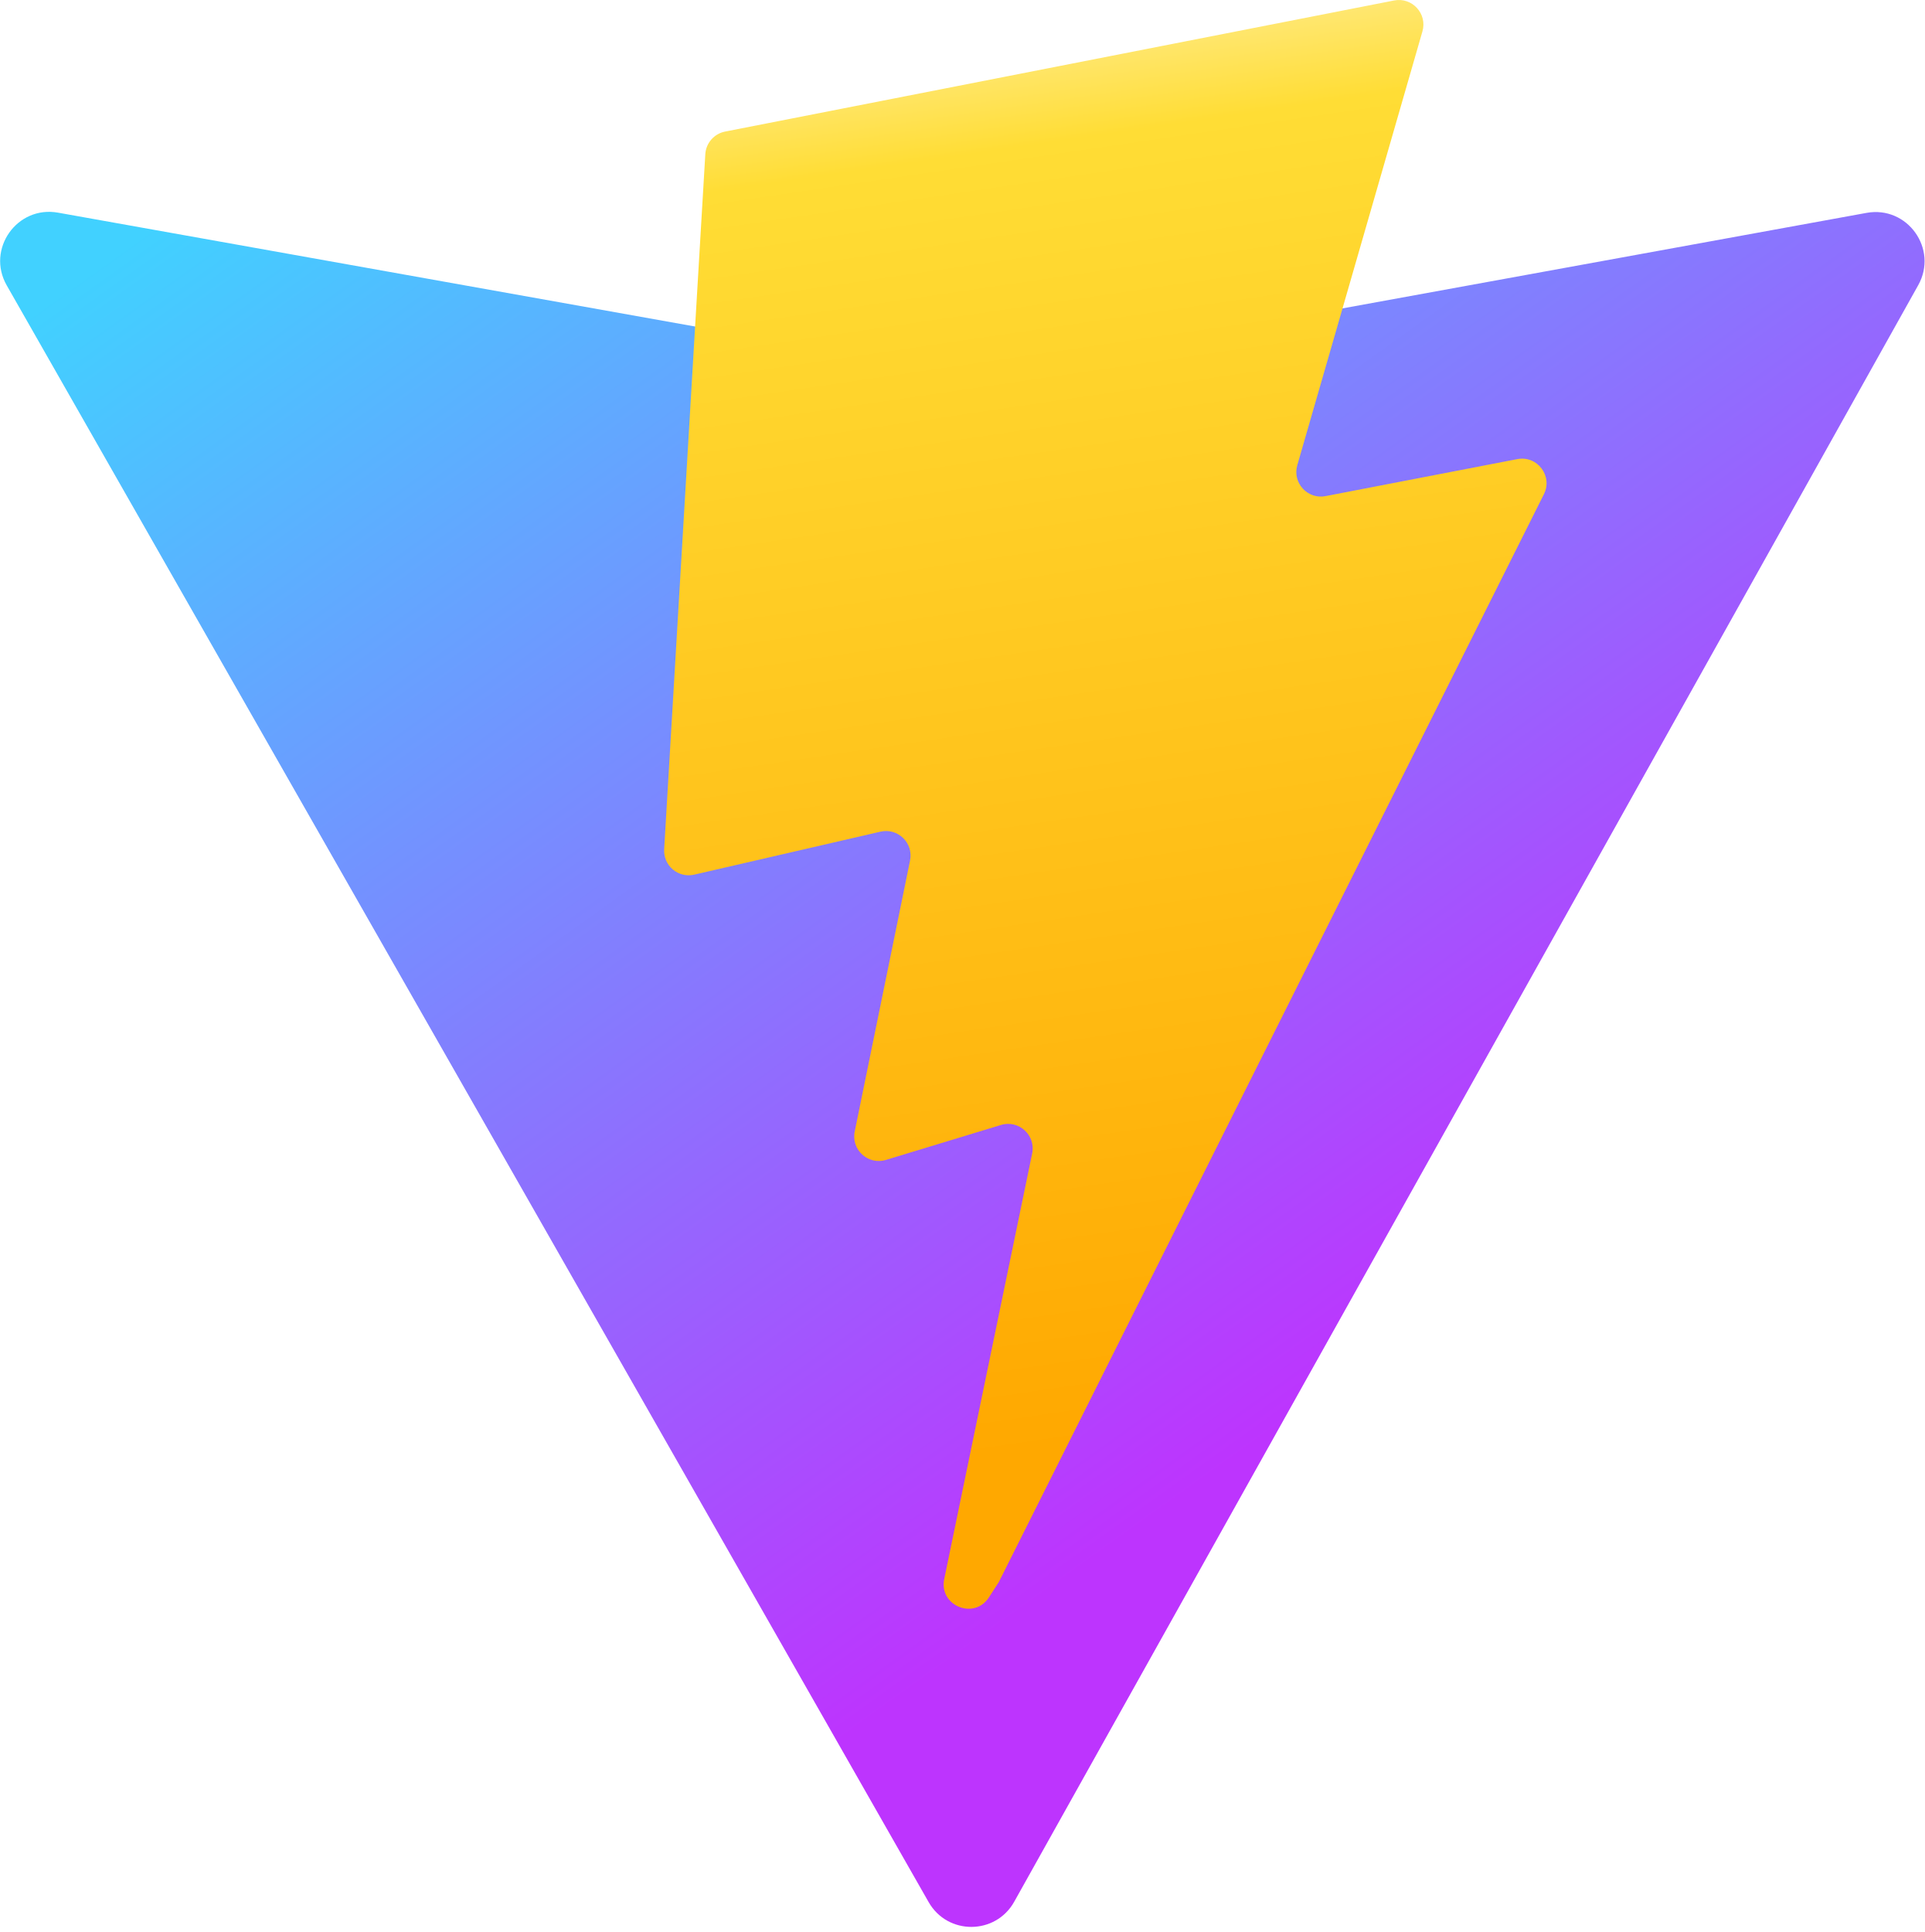
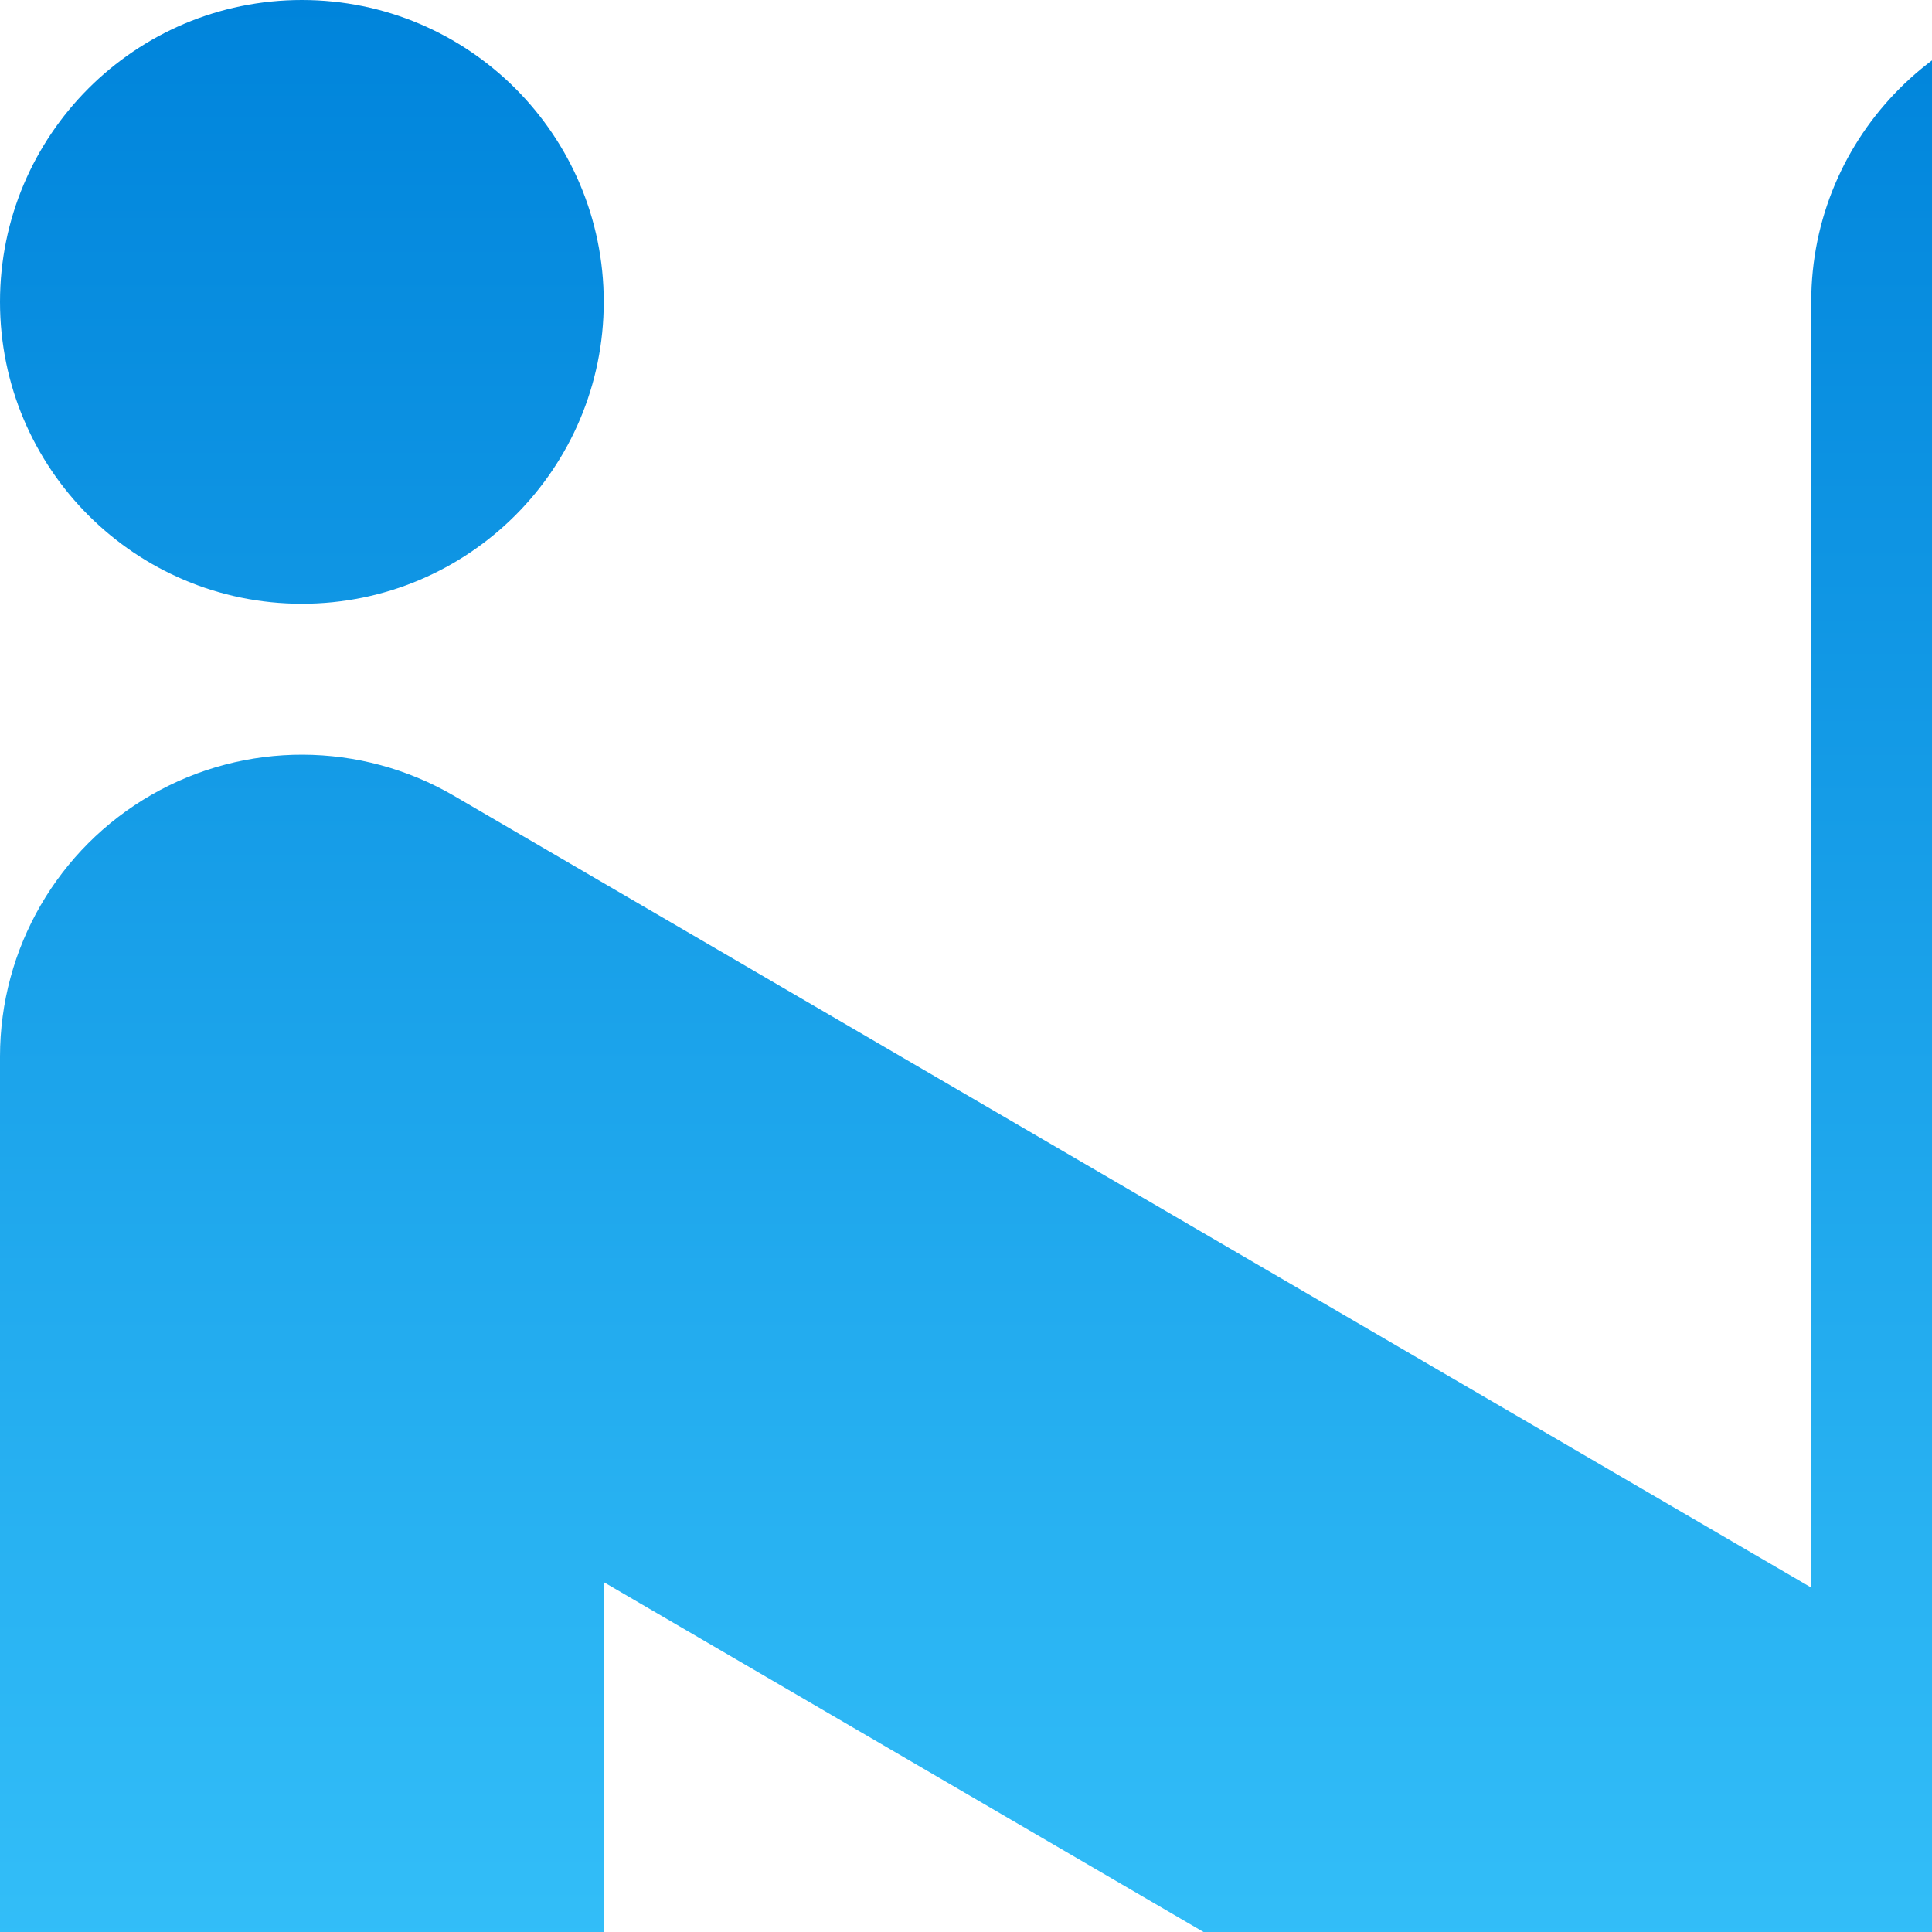
- <svg xmlns="http://www.w3.org/2000/svg" aria-hidden="true" role="img" class="iconify iconify--logos" width="31.88" height="32" preserveAspectRatio="xMidYMid meet" viewBox="0 0 256 257">
+ <svg xmlns="http://www.w3.org/2000/svg" width="32" height="32" viewBox="0 0 32 32" fill="none">
+   <path fill-rule="evenodd" clip-rule="evenodd" d="M5 10C7.761 10 10 7.761 10 5C10 2.239 7.761 0 5 0C2.239 0 0 2.239 0 5C0 7.761 2.239 10 5 10ZM10 35C10 37.761 7.761 40 5 40C2.239 40 0 37.761 0 35V17.5C0 15.71 0.957 14.056 2.51 13.164C4.062 12.273 5.973 12.279 7.519 13.181L30 26.295V5C30 2.239 32.239 0 35 0C37.761 0 40 2.239 40 5V35C40 36.79 39.043 38.444 37.49 39.336C35.938 40.227 34.027 40.221 32.481 39.319L10 26.205V35Z" fill="url(#paint0_linear_4762_3740)" />
  <defs>
-     <linearGradient id="IconifyId1813088fe1fbc01fb466" x1="-.828%" x2="57.636%" y1="7.652%" y2="78.411%">
-       <stop offset="0%" stop-color="#41D1FF" />
-       <stop offset="100%" stop-color="#BD34FE" />
-     </linearGradient>
-     <linearGradient id="IconifyId1813088fe1fbc01fb467" x1="43.376%" x2="50.316%" y1="2.242%" y2="89.03%">
-       <stop offset="0%" stop-color="#FFEA83" />
-       <stop offset="8.333%" stop-color="#FFDD35" />
-       <stop offset="100%" stop-color="#FFA800" />
+     <linearGradient id="paint0_linear_4762_3740" x1="20" y1="0" x2="20" y2="40" gradientUnits="userSpaceOnUse">
+       <stop stop-color="#0084DB" />
+       <stop offset="1" stop-color="#3FCCFF" />
    </linearGradient>
  </defs>
-   <path fill="url(#IconifyId1813088fe1fbc01fb466)" d="M255.153 37.938L134.897 252.976c-2.483 4.44-8.862 4.466-11.382.048L.875 37.958c-2.746-4.814 1.371-10.646 6.827-9.67l120.385 21.517a6.537 6.537 0 0 0 2.322-.004l117.867-21.483c5.438-.991 9.574 4.796 6.877 9.62Z" />
-   <path fill="url(#IconifyId1813088fe1fbc01fb467)" d="M185.432.063L96.44 17.501a3.268 3.268 0 0 0-2.634 3.014l-5.474 92.456a3.268 3.268 0 0 0 3.997 3.378l24.777-5.718c2.318-.535 4.413 1.507 3.936 3.838l-7.361 36.047c-.495 2.426 1.782 4.5 4.151 3.78l15.304-4.649c2.372-.72 4.652 1.36 4.15 3.788l-11.698 56.621c-.732 3.542 3.979 5.473 5.943 2.437l1.313-2.028l72.516-144.72c1.215-2.423-.88-5.186-3.54-4.672l-25.505 4.922c-2.396.462-4.435-1.77-3.759-4.114l16.646-57.705c.677-2.35-1.37-4.583-3.769-4.113Z" />
</svg>
